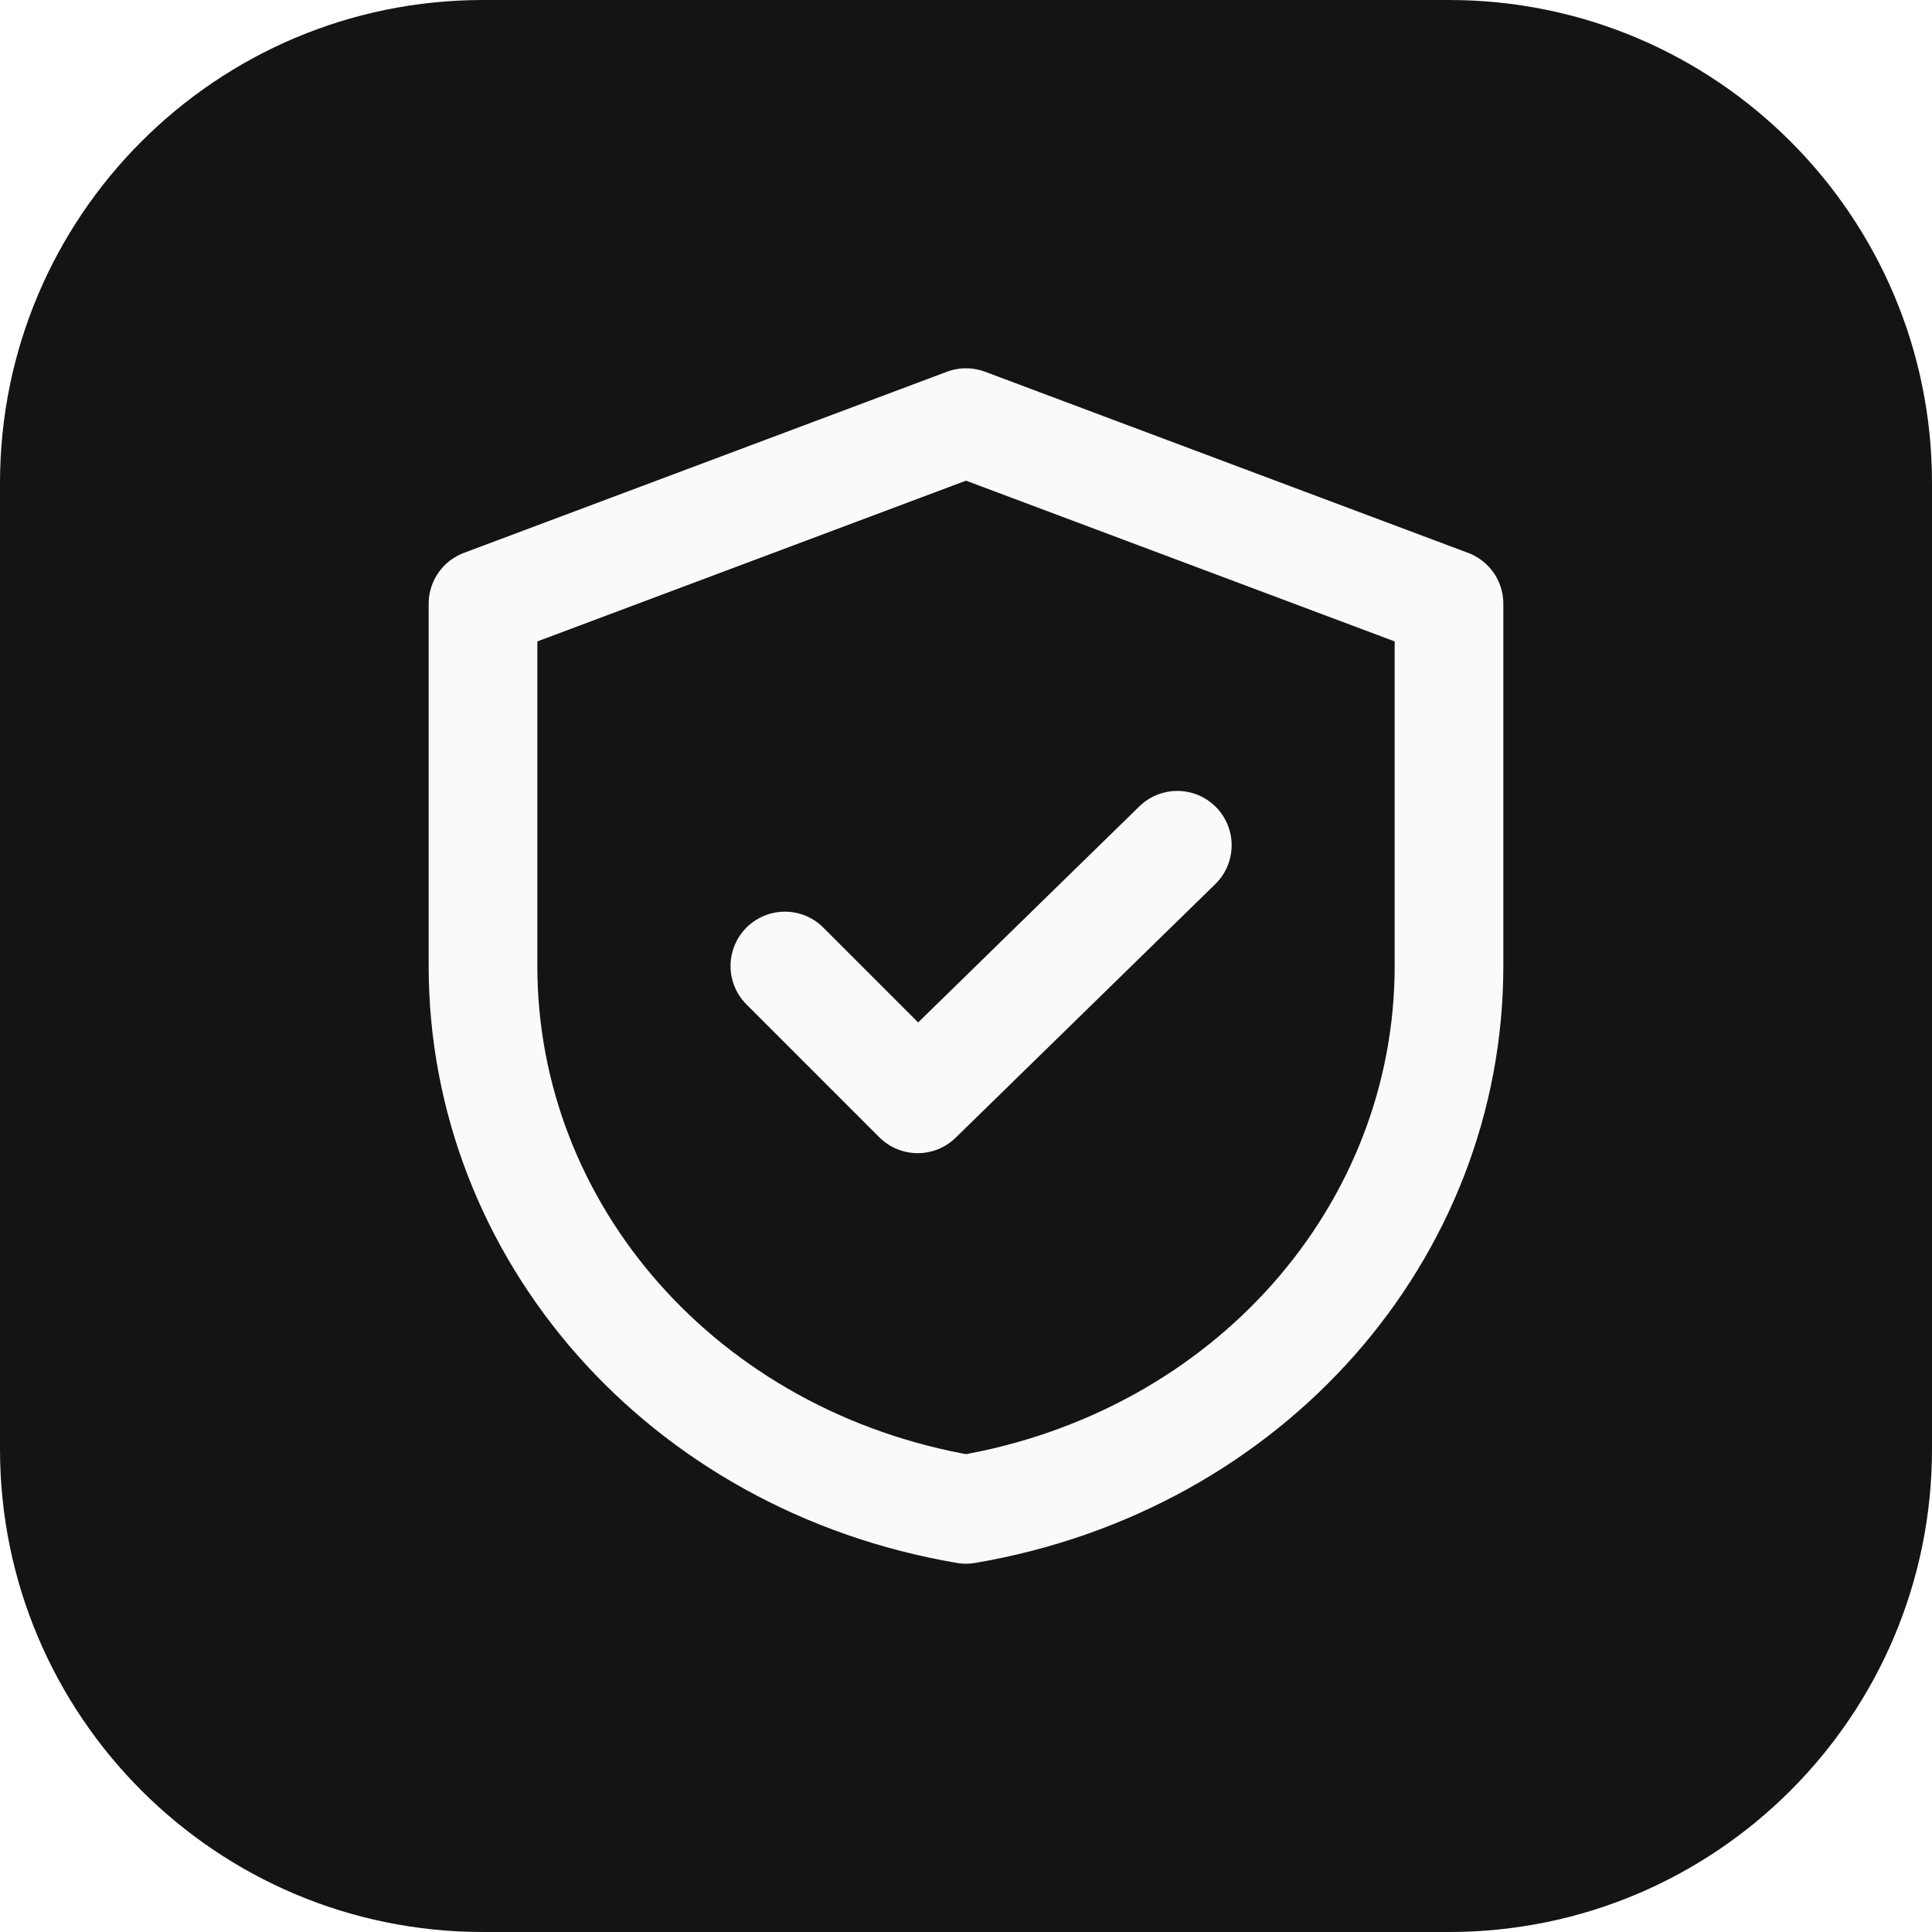
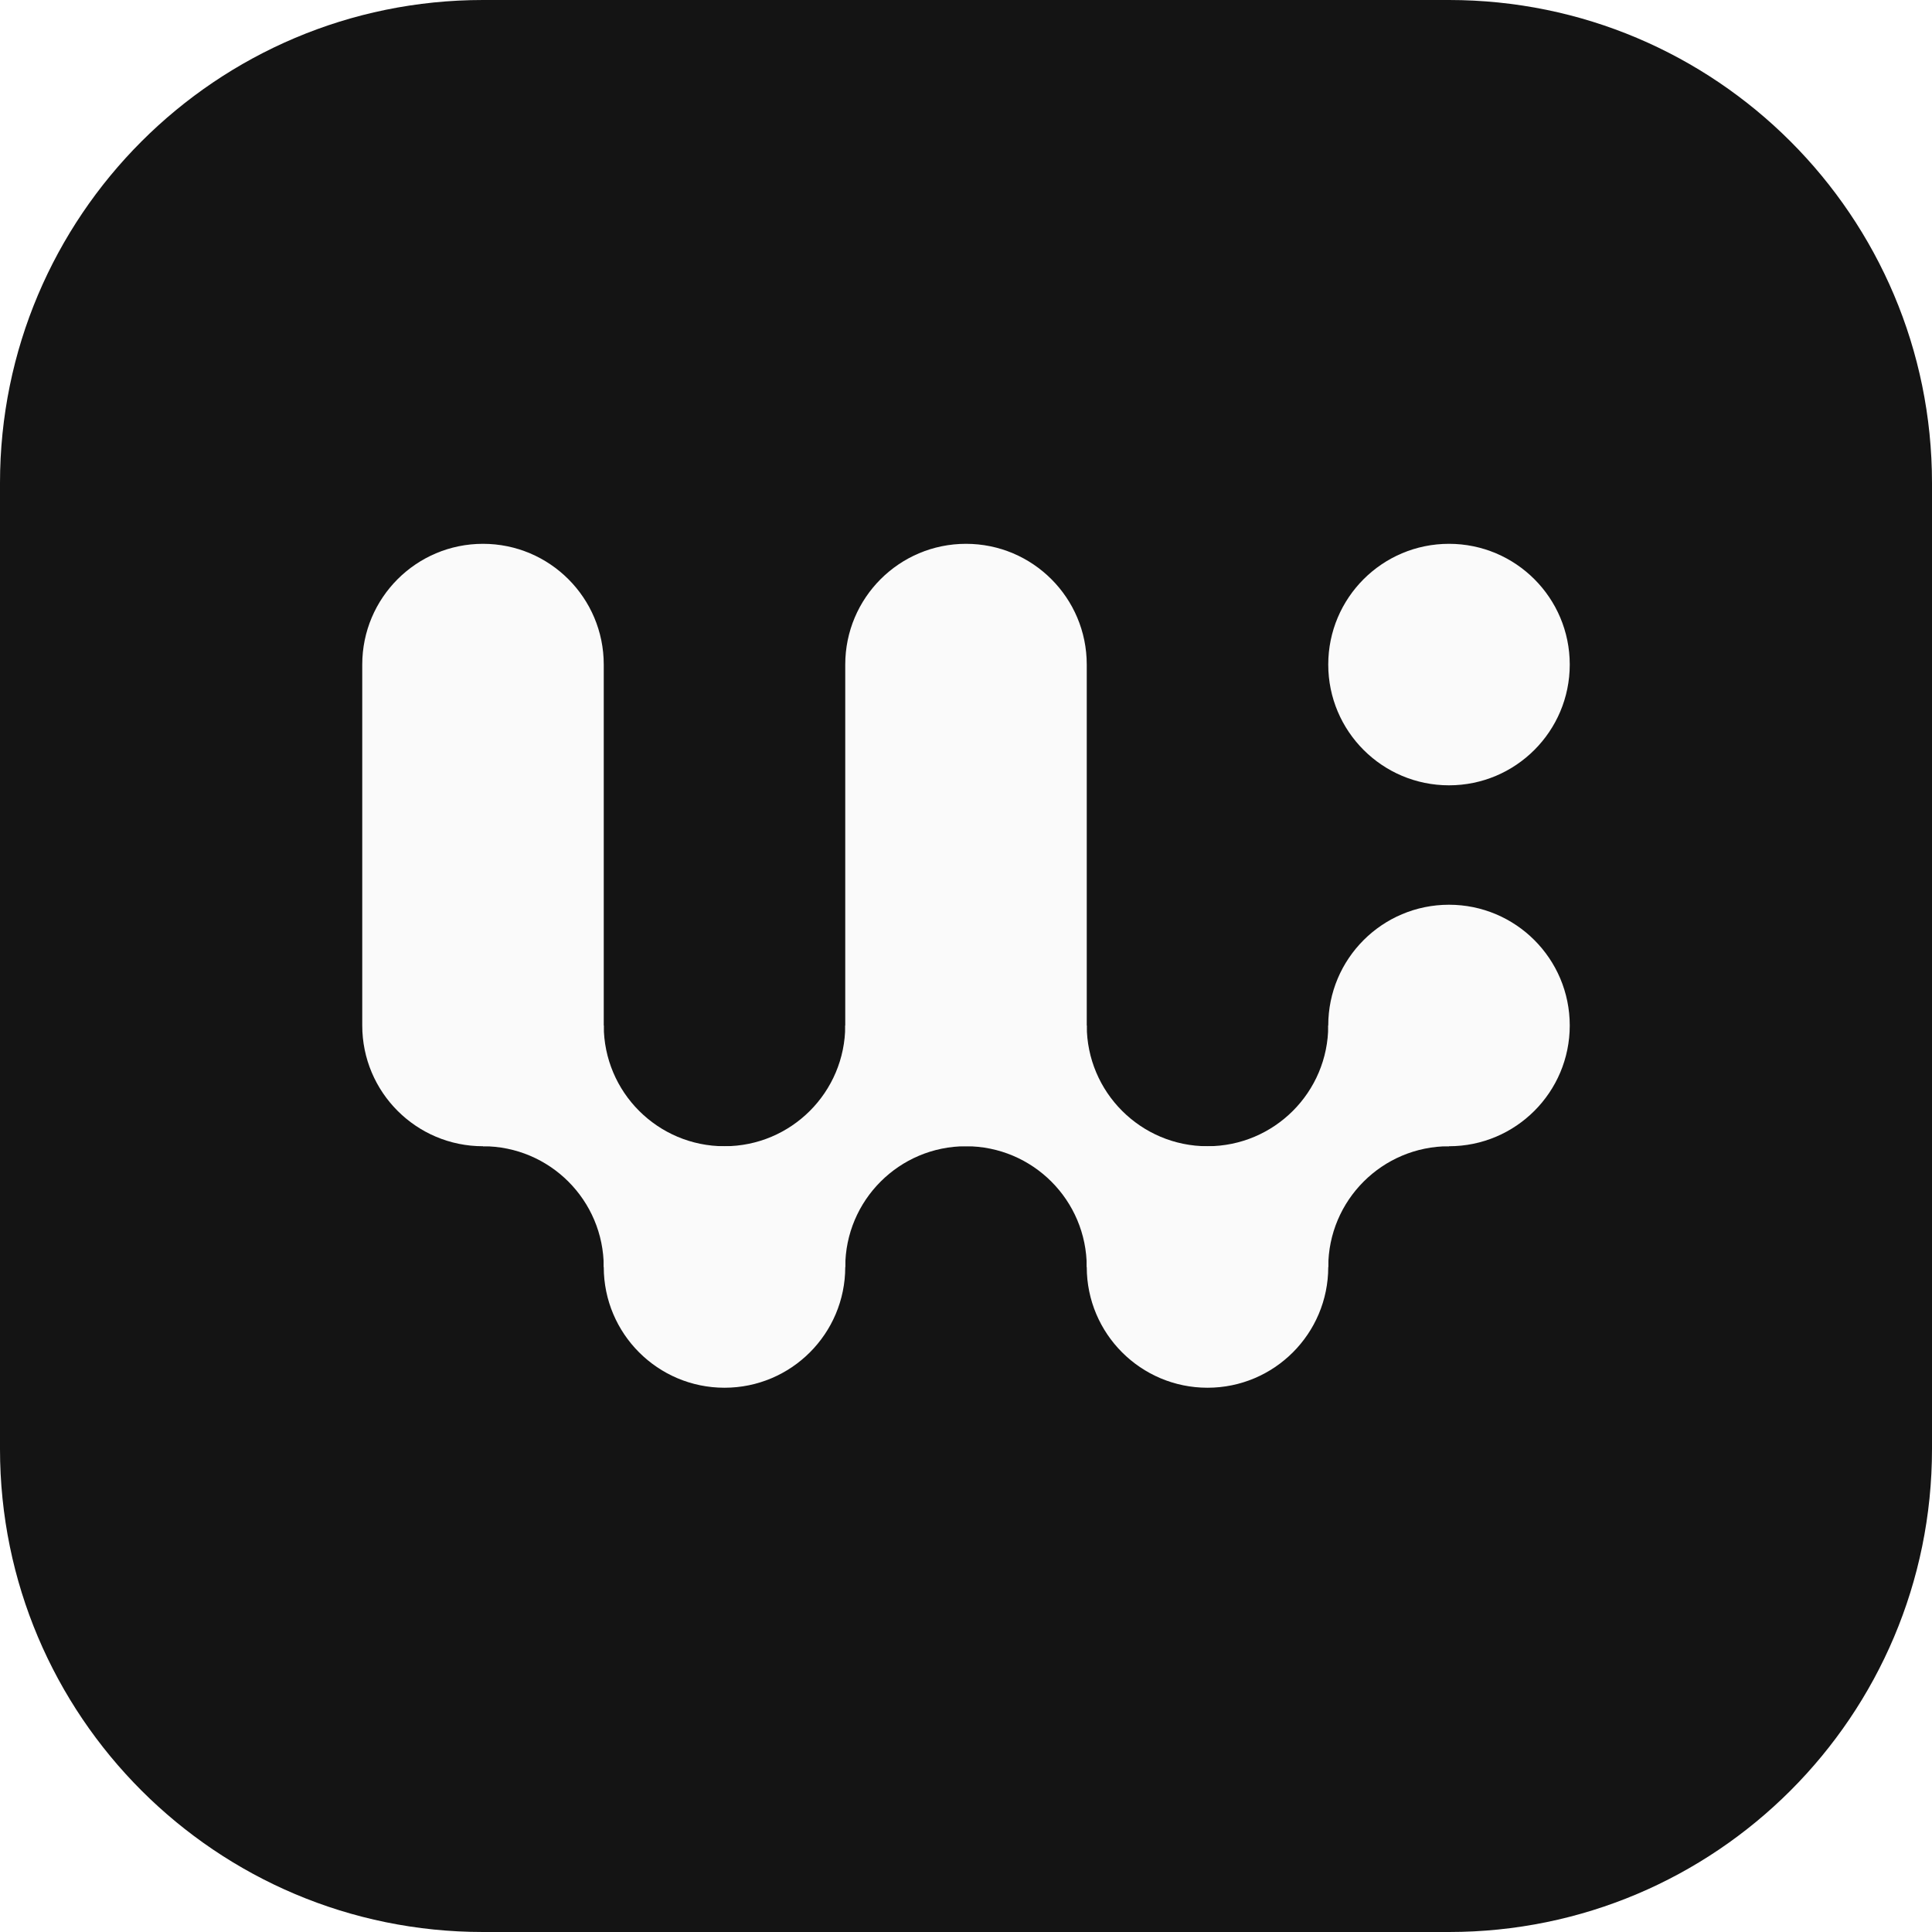
<svg xmlns="http://www.w3.org/2000/svg" width="32" height="32" viewBox="0 0 32 32">
  <rect width="32" height="32" rx="8" fill="#141414" />
-   <g transform="translate(4 4)" fill="none" stroke="#fafafa" stroke-width="1.8" stroke-linecap="round" stroke-linejoin="round">
-     <path d="M12 3 4 6v6c0 4.4 3.3 8.2 8 9 4.7-.8 8-4.6 8-9V6l-8-3Z" />
-     <path d="m9 12 2.2 2.2L15.5 10" />
-   </g>
+   <svg x="6" y="9" width="20" height="14" viewBox="0.5 0.5 1360 951">
+     <g fill="#fafafa">
+       <path d="M0.5 136.5a136 136 0 0 1 272 0V543a136 136 0 0 1 -272 0Z" />
+       <path d="M544.5 136.5a136 136 0 0 1 272 0V543a136 136 0 0 1 -272 0Z" />
+       <path d="M1088.5 136.5a136 136 0 1 0 272 0a136 136 0 1 0 -272 0Z" />
+       <path d="M1088.5 543a136 136 0 1 0 272 0a136 136 0 1 0 -272 0Z" />
+       <path d="M272.5 815a136 136 0 1 0 272 0a136 136 0 1 0 -272 0Z" />
+       <path d="M816.5 815a136 136 0 1 0 272 0a136 136 0 1 0 -272 0Z" />
+       <path d="M136.5 543H272.5A136 136 0 0 0 408.5 679V815H272.5A136 136 0 0 0 136.5 679Z" />
+       <path d="M544.5 543H680.5V679A136 136 0 0 0 544.5 815H408.5V679A136 136 0 0 0 544.5 543Z" />
+       <path d="M680.5 543H816.5A136 136 0 0 0 952.5 679V815H816.5A136 136 0 0 0 680.5 679Z" />
+       <path d="M1088.5 543H1224.5V679A136 136 0 0 0 1088.5 815H952.5V679A136 136 0 0 0 1088.5 543Z" />
+     </g>
+   </svg>
</svg>
